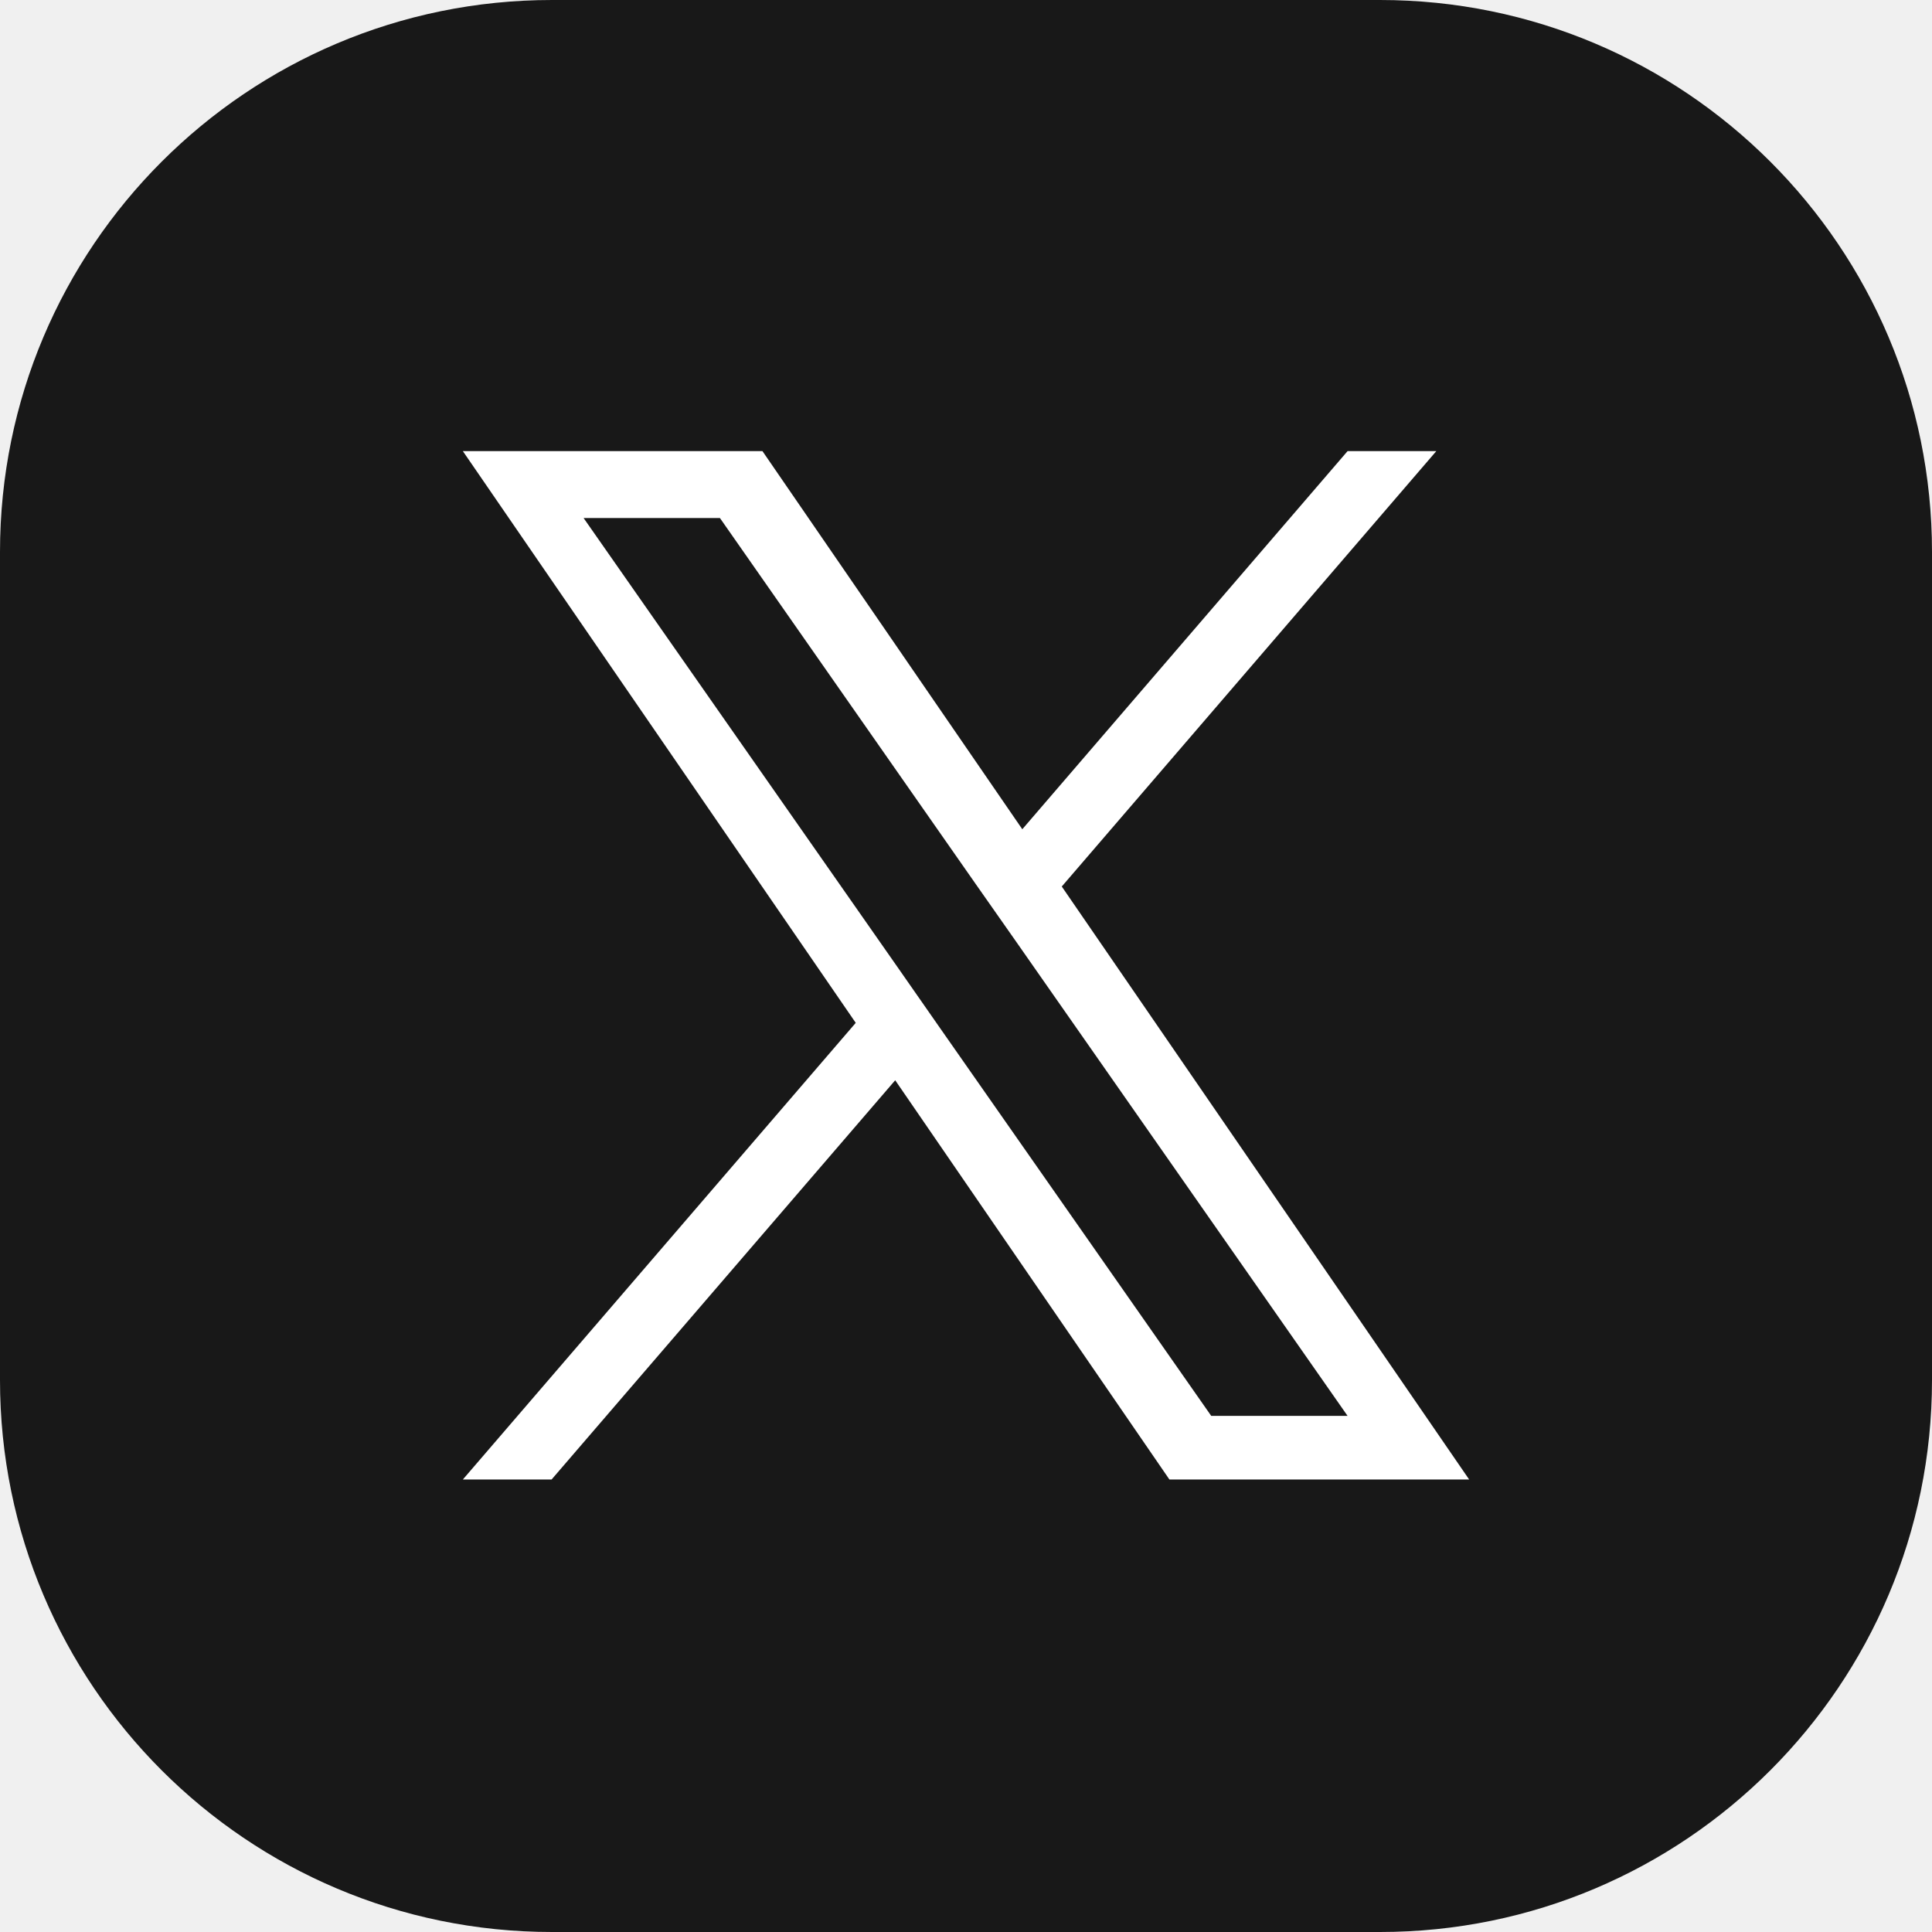
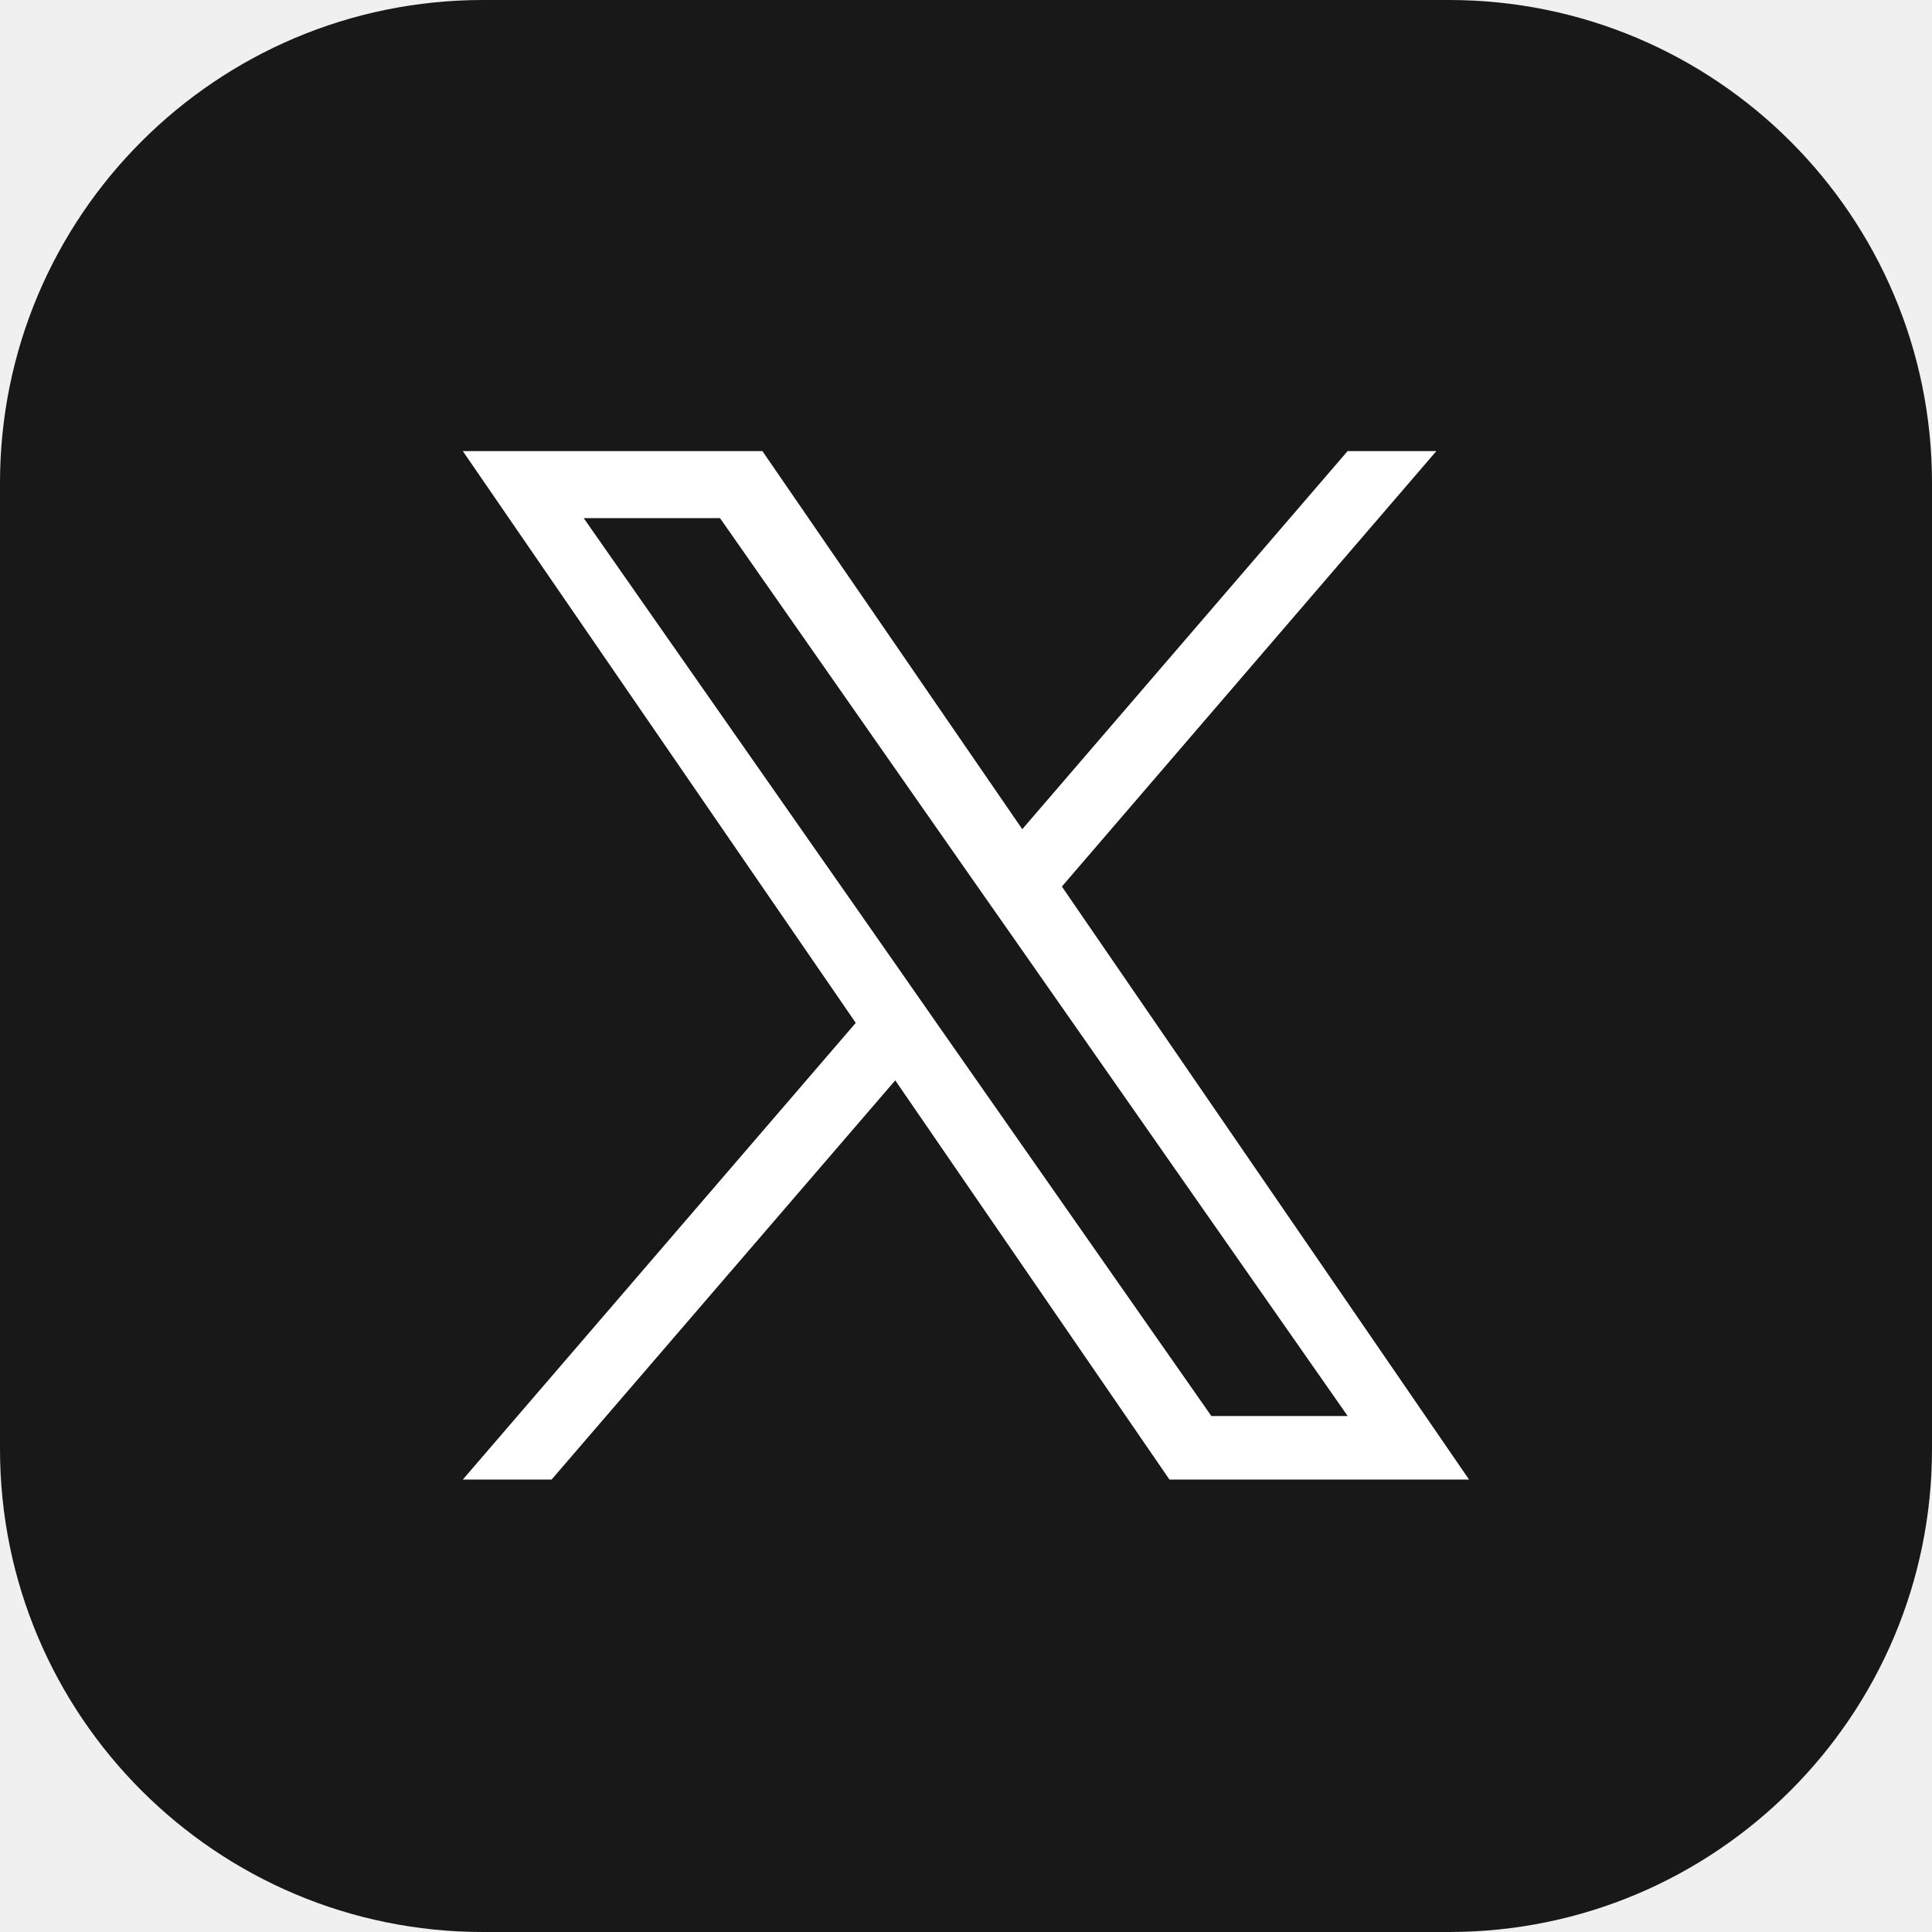
- <svg xmlns="http://www.w3.org/2000/svg" fill="none" height="14" width="14">
-   <rect fill="#181818" height="14" rx="4" width="14" />
-   <path d="m2.625 2.625h8.75v8.75h-8.75z" fill="#181818" />
-   <path d="m7.694 6.424 2.714-3.155h-.643l-2.357 2.74-1.883-2.74h-2.171l2.847 4.143-2.847 3.309h.643l2.49-2.893 1.987 2.893h2.172zm-.882 1.026-.288-.413-2.295-3.283h.988l1.852 2.65.289.412 2.407 3.444h-.988z" fill="#fff" />
+ <svg xmlns="http://www.w3.org/2000/svg" fill="none" height="16" width="16">
+   <rect fill="#181818" height="16" rx="4" width="16" />
+   <path d="m3 3h10v10h-10z" fill="#181818" />
+   <path d="m8.794 7.342 3.101-3.606h-.735l-2.694 3.131-2.152-3.131h-2.481l3.254 4.735-3.254 3.782h.735l2.846-3.306 2.271 3.306h2.481zm-1.008 1.173-.329-.472-2.623-3.752h1.129l2.117 3.029.33.471 2.751 3.936h-1.129z" fill="#fff" />
</svg>
